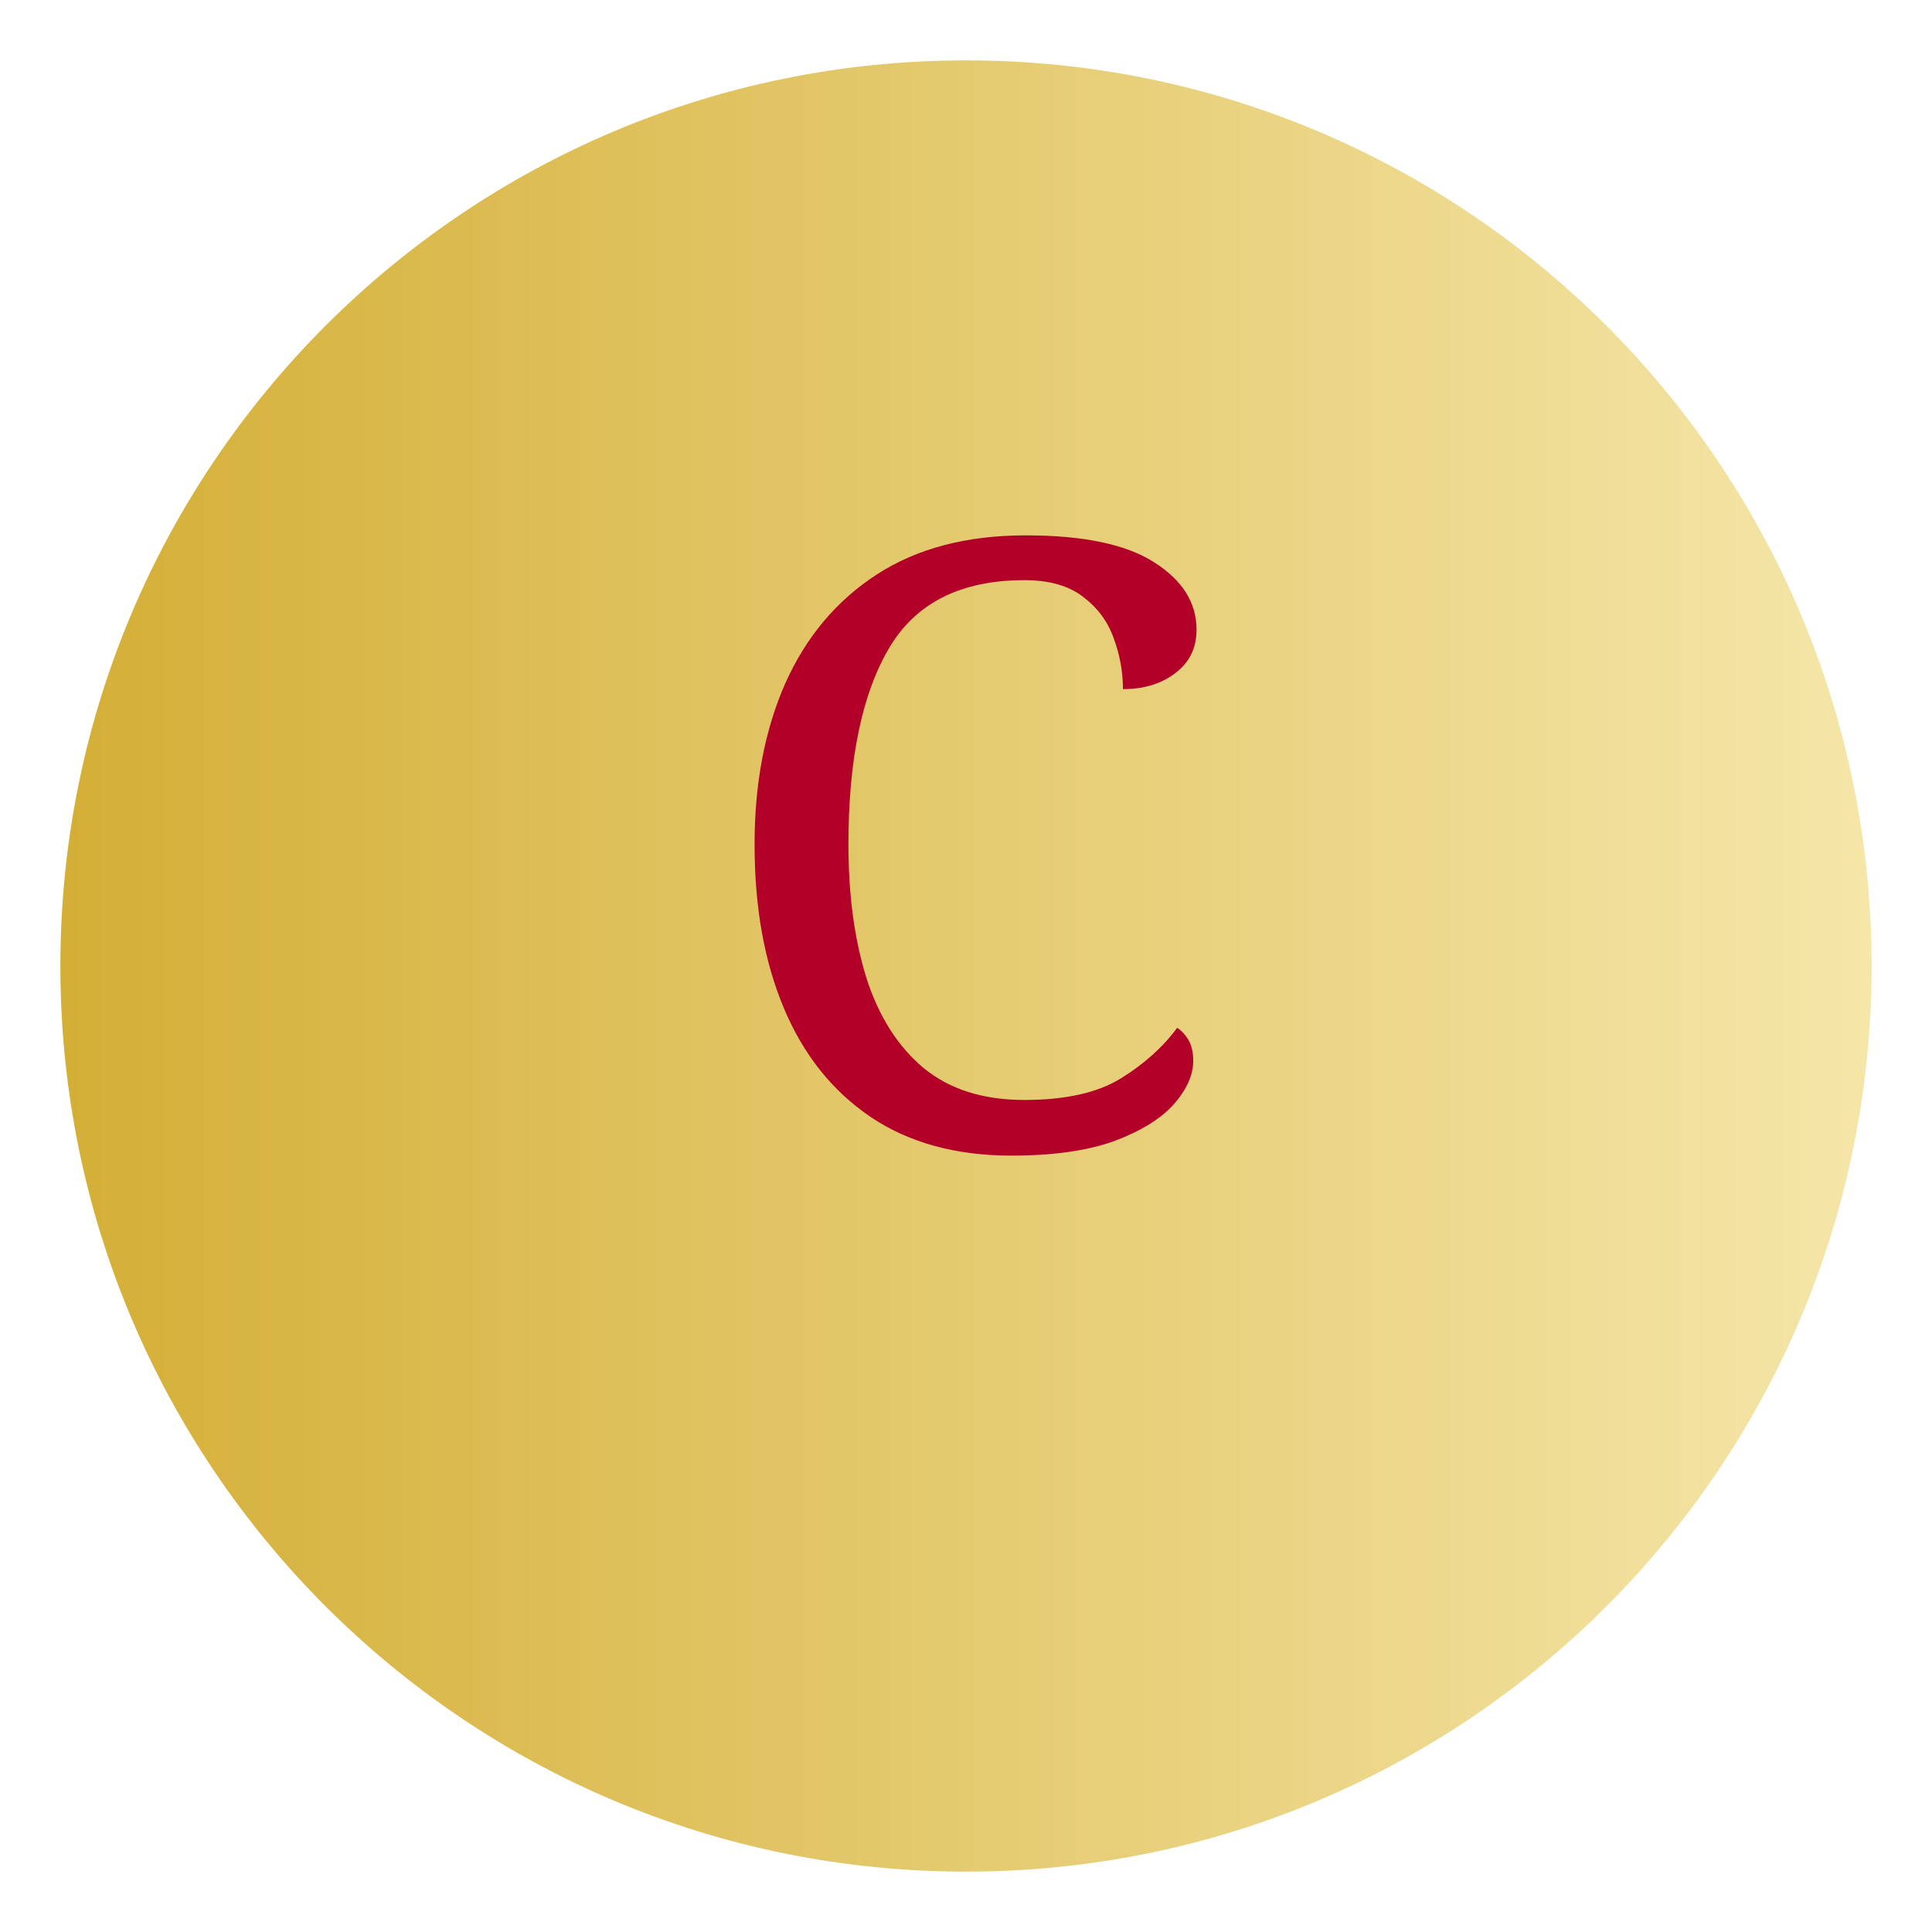
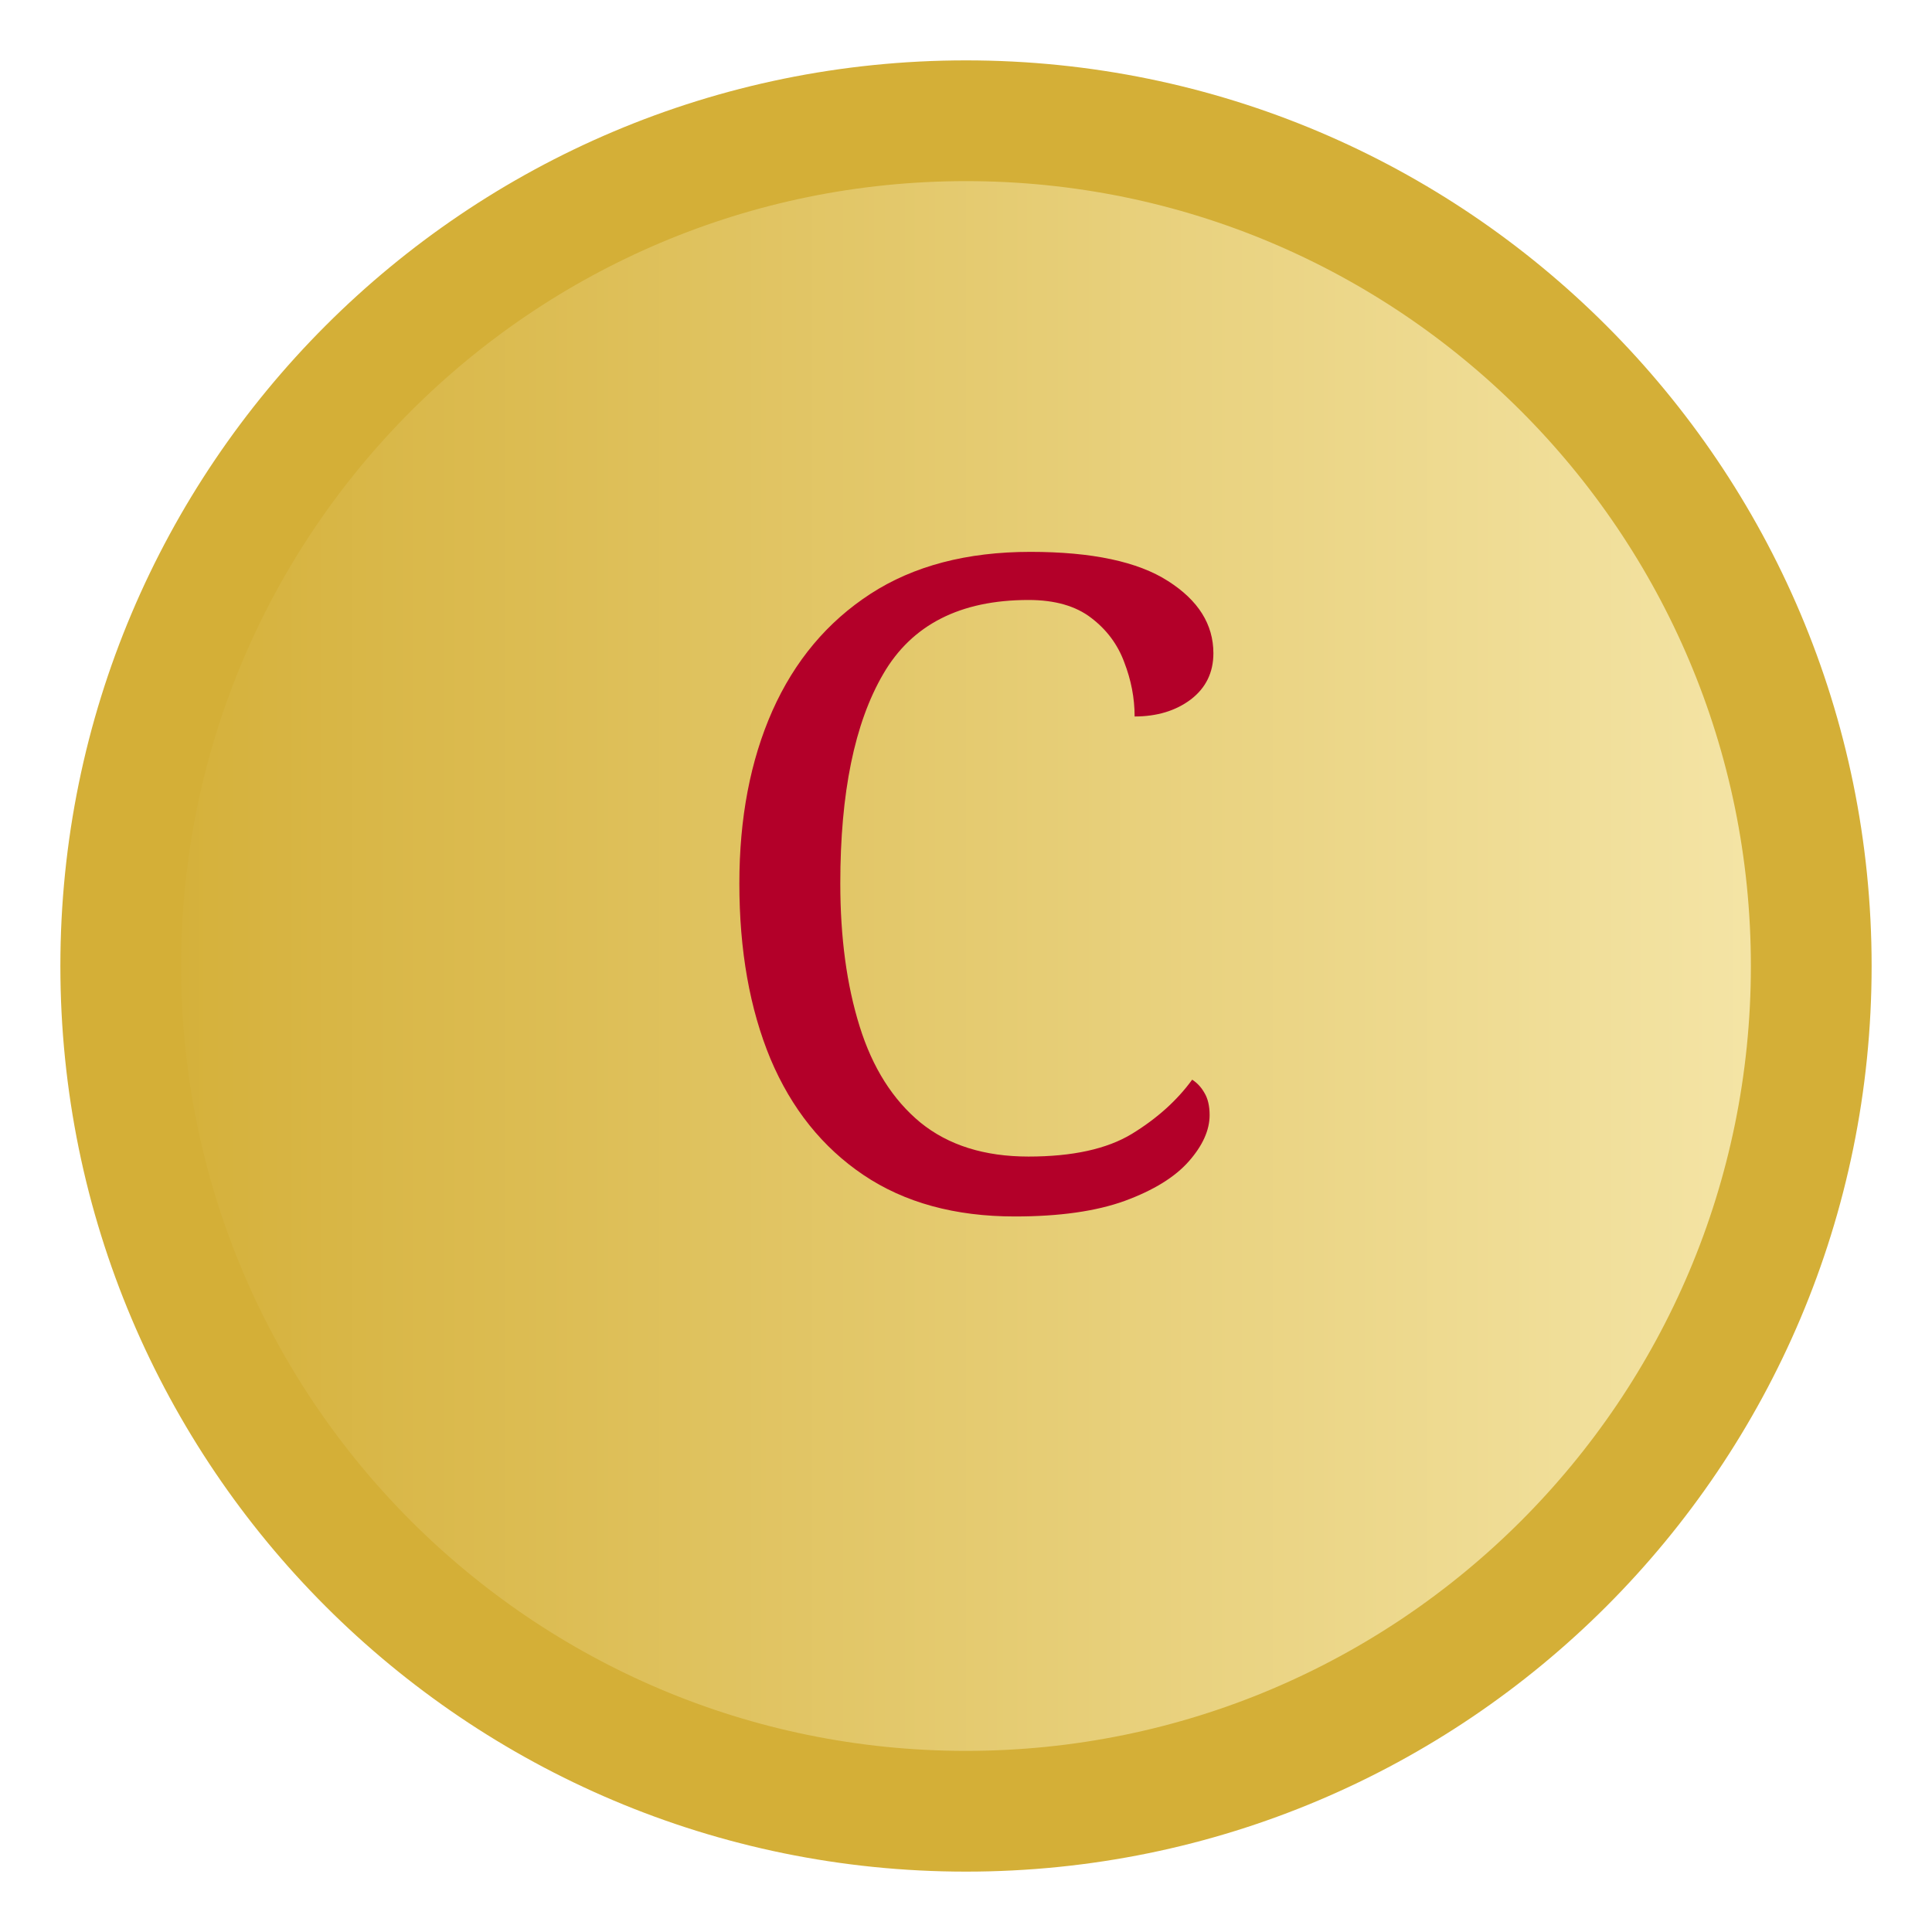
<svg xmlns="http://www.w3.org/2000/svg" viewBox="0 0 64 64">
  <defs>
    <linearGradient id="g" x1="0" x2="1">
      <stop offset="0" stop-color="#D4AF37" />
      <stop offset="1" stop-color="#f5e6a9" />
    </linearGradient>
  </defs>
-   <circle cx="32" cy="32" r="30" fill="url(#g)" />
-   <text x="32" y="38" font-family="serif" font-size="28" text-anchor="middle" fill="#B30029">C</text>
+   <circle cx="32" cy="32" r="28" fill="url(#g)" stroke="#D4AF37" stroke-width="4" />
+   <text x="32" y="40" font-family="serif" font-size="30" text-anchor="middle" fill="#B30029">C</text>
</svg>
